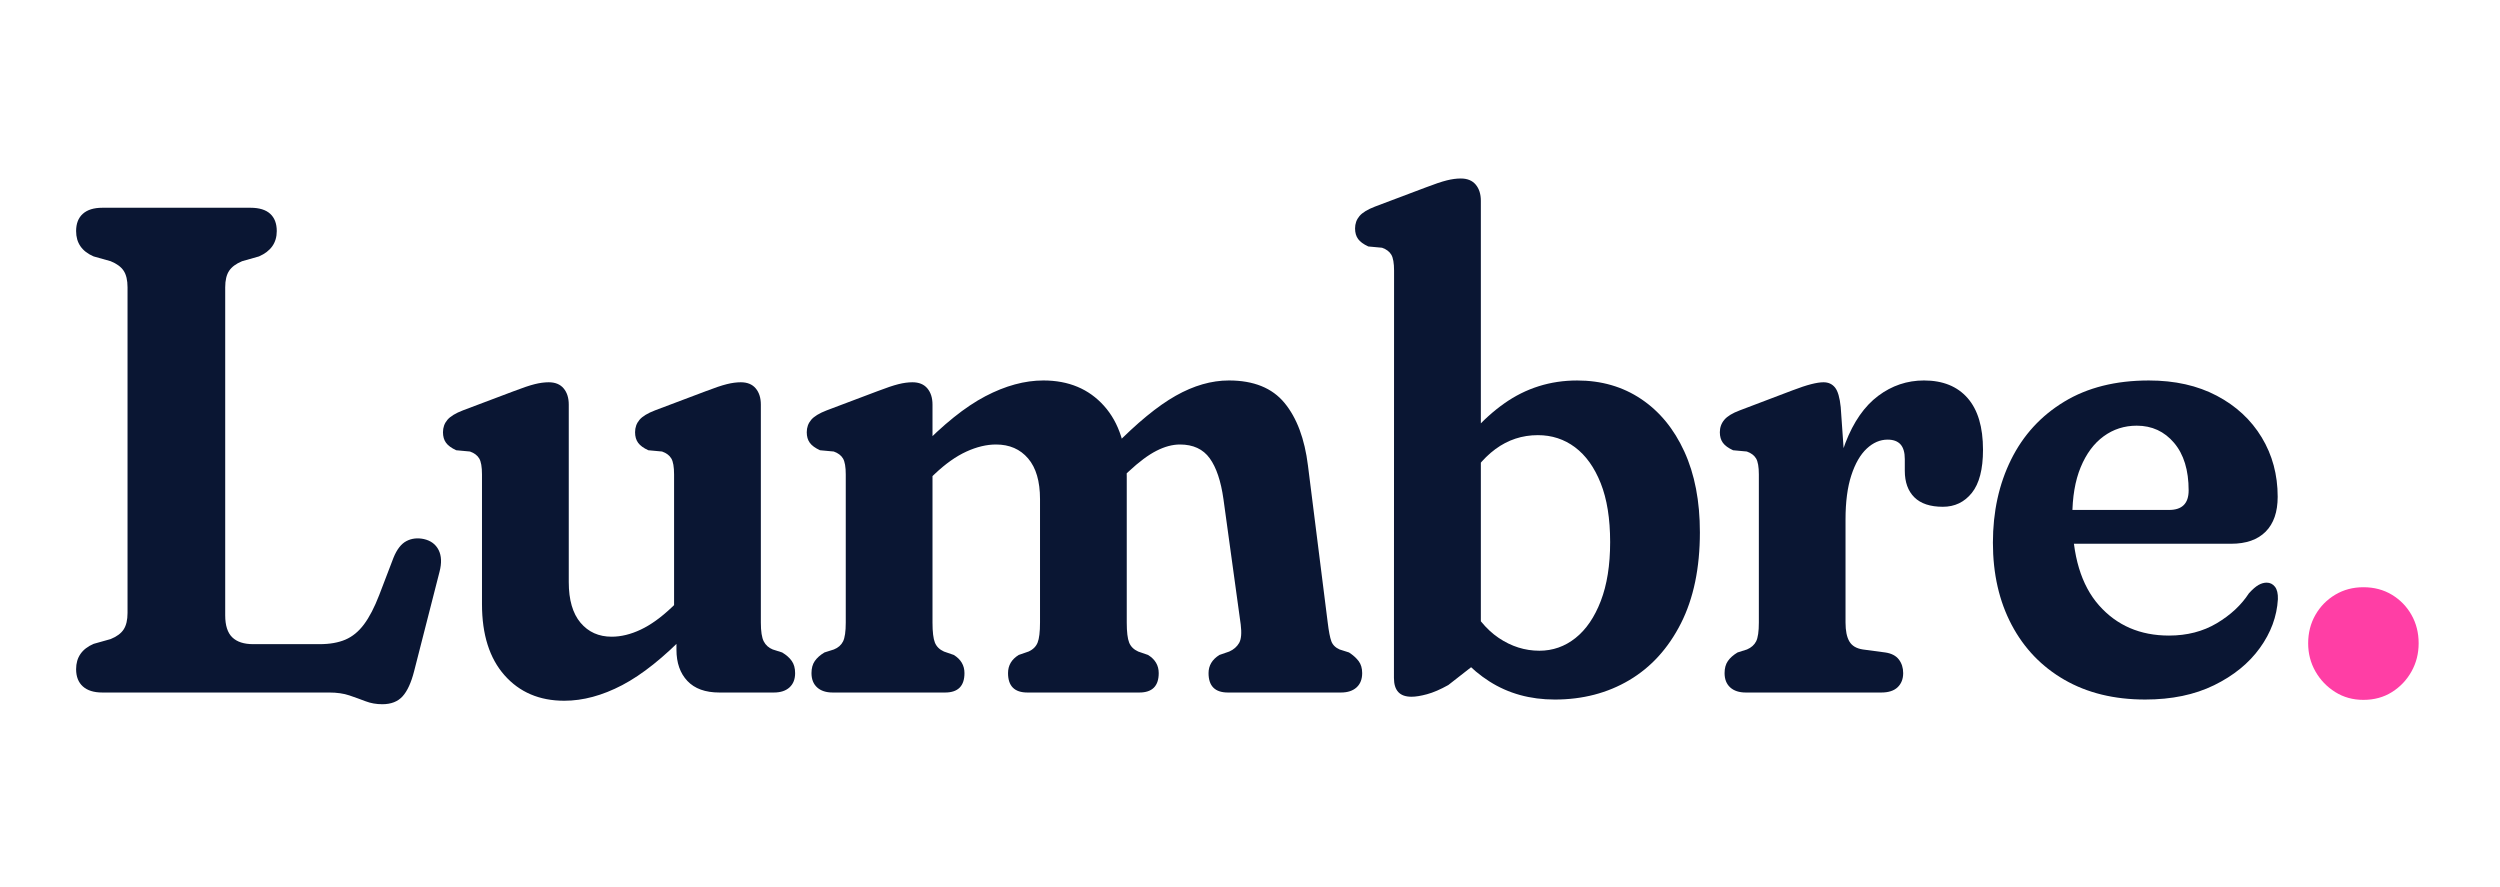
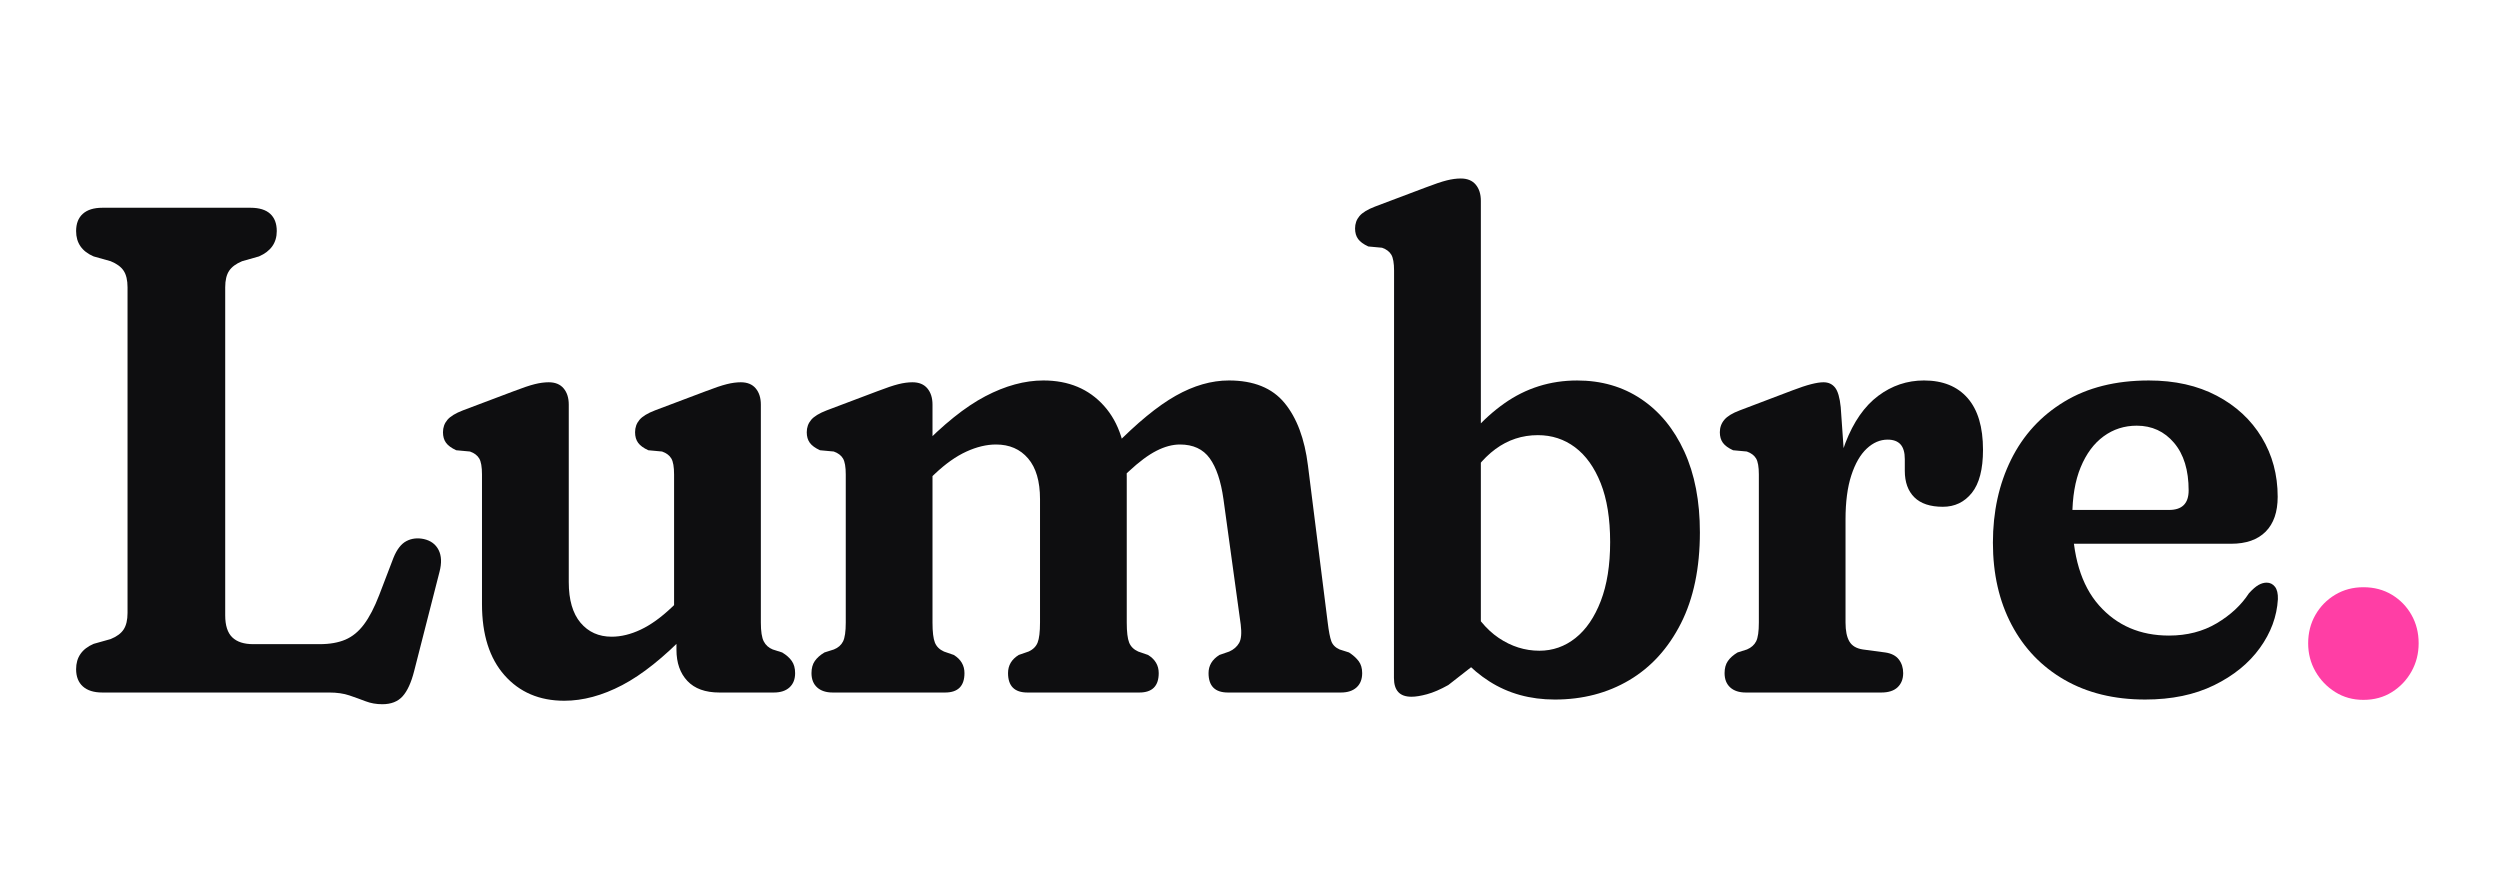
<svg xmlns="http://www.w3.org/2000/svg" viewBox="0 0 361 128" width="361" height="128">
-   <path d="M37.396 37.027 34.959 37.718Q33.652 38.256 33.086 39.106Q32.52 39.956 32.52 41.487V88.854Q32.52 91.046 33.538 92.031Q34.555 93.016 36.554 93.016H46.172Q48.345 93.016 49.874 92.364Q51.403 91.712 52.564 90.155Q53.725 88.599 54.757 85.928L56.82 80.535Q57.556 78.726 58.681 78.136Q59.806 77.545 61.202 77.838Q62.705 78.177 63.335 79.421Q63.965 80.665 63.464 82.579L59.8 96.916Q59.166 99.402 58.136 100.546Q57.106 101.69 55.207 101.69Q53.907 101.69 52.803 101.267Q51.698 100.845 50.461 100.422Q49.225 100.0 47.535 100.0H14.777Q12.944 100.0 11.967 99.122Q10.99 98.243 10.99 96.631Q10.99 94.059 13.521 92.973L15.977 92.282Q17.305 91.743 17.86 90.884Q18.416 90.025 18.416 88.513V41.487Q18.416 39.956 17.86 39.106Q17.305 38.256 15.977 37.718L13.521 37.027Q10.99 35.941 10.99 33.369Q10.99 31.738 11.967 30.869Q12.944 30.0 14.777 30.0H36.178Q38.059 30.0 39.012 30.869Q39.965 31.738 39.965 33.369Q39.965 35.903 37.396 37.027Z" fill="#0A1633" />
-   <path d="M97.68 93.819V91.051L97.337 90.726V68.513Q97.337 66.873 96.935 66.2Q96.533 65.527 95.601 65.199L93.615 65.016Q92.579 64.539 92.142 63.936Q91.704 63.334 91.704 62.418Q91.704 61.381 92.339 60.628Q92.974 59.875 94.582 59.258L101.914 56.491Q103.858 55.743 104.951 55.472Q106.043 55.2 106.971 55.2Q108.385 55.2 109.126 56.084Q109.867 56.968 109.867 58.424V89.897Q109.867 91.812 110.288 92.621Q110.709 93.429 111.582 93.783L112.945 94.216Q113.864 94.766 114.339 95.455Q114.815 96.143 114.815 97.197Q114.815 98.522 114.004 99.261Q113.194 100.0 111.743 100.0H103.877Q100.833 100.0 99.256 98.327Q97.68 96.655 97.68 93.819ZM69.599 87.251V68.513Q69.599 66.873 69.197 66.2Q68.795 65.527 67.864 65.199L65.878 65.016Q64.842 64.539 64.404 63.936Q63.966 63.334 63.966 62.418Q63.966 61.381 64.602 60.628Q65.237 59.875 66.844 59.258L74.177 56.491Q76.121 55.743 77.213 55.472Q78.305 55.2 79.233 55.2Q80.648 55.2 81.389 56.084Q82.13 56.968 82.13 58.424V84.057Q82.13 87.913 83.831 89.927Q85.532 91.94 88.324 91.94Q90.353 91.94 92.521 90.917Q94.69 89.895 97.028 87.675L98.633 86.145L101.241 89.391L99.232 91.438Q94.159 96.675 89.849 98.931Q85.539 101.187 81.484 101.187Q76.105 101.187 72.852 97.507Q69.599 93.828 69.599 87.251Z" fill="#0A1633" />
-   <path d="M134.653 58.424V89.897Q134.653 91.926 134.999 92.789Q135.346 93.653 136.307 94.083L137.73 94.576Q139.269 95.528 139.269 97.197Q139.269 100.0 136.468 100.0H120.251Q118.802 100.0 117.991 99.261Q117.179 98.523 117.179 97.197Q117.179 96.143 117.655 95.455Q118.131 94.766 119.049 94.216L120.414 93.783Q121.345 93.41 121.737 92.621Q122.128 91.831 122.128 89.897V68.513Q122.128 66.873 121.726 66.2Q121.324 65.527 120.393 65.199L118.407 65.016Q117.371 64.539 116.933 63.936Q116.495 63.334 116.495 62.418Q116.495 61.381 117.13 60.628Q117.766 59.875 119.373 59.258L126.7 56.491Q128.644 55.743 129.736 55.472Q130.828 55.2 131.756 55.2Q133.171 55.2 133.912 56.084Q134.653 56.968 134.653 58.424ZM133.357 69.981 130.749 66.907 132.758 64.859Q137.921 59.503 142.278 57.221Q146.634 54.939 150.662 54.939Q156.134 54.939 159.418 58.603Q162.703 62.268 162.703 68.875V89.897Q162.703 91.926 163.049 92.788Q163.396 93.651 164.357 94.083L165.78 94.576Q167.319 95.528 167.319 97.197Q167.319 100.0 164.518 100.0H148.361Q145.56 100.0 145.56 97.197Q145.56 95.528 147.099 94.576L148.524 94.083Q149.485 93.653 149.832 92.789Q150.178 91.926 150.178 89.897V72.069Q150.178 68.213 148.458 66.199Q146.739 64.186 143.825 64.186Q141.784 64.186 139.544 65.209Q137.305 66.231 134.962 68.454ZM161.371 69.588 158.792 66.542 160.822 64.501Q165.86 59.356 169.772 57.147Q173.684 54.939 177.452 54.939Q182.814 54.939 185.485 58.185Q188.156 61.43 188.869 67.229L191.722 89.897Q191.952 91.803 192.243 92.592Q192.535 93.381 193.436 93.783L194.799 94.216Q195.689 94.798 196.193 95.47Q196.698 96.143 196.698 97.197Q196.698 98.523 195.887 99.261Q195.076 100.0 193.626 100.0H177.315Q174.514 100.0 174.514 97.197Q174.514 95.557 176.081 94.576L177.505 94.083Q178.467 93.653 178.928 92.846Q179.39 92.04 179.16 90.182L176.667 72.078Q176.121 68.166 174.682 66.176Q173.242 64.186 170.387 64.186Q168.774 64.186 166.995 65.092Q165.217 65.998 162.997 68.068Z" fill="#0A1633" />
-   <path d="M213.835 28.998V95.248L209.134 98.921Q207.412 99.88 206.068 100.244Q204.725 100.609 203.822 100.609Q202.529 100.609 201.907 99.926Q201.285 99.244 201.285 97.89L201.304 39.087Q201.304 37.448 200.902 36.775Q200.5 36.101 199.569 35.773L197.583 35.59Q196.546 35.114 196.109 34.511Q195.671 33.908 195.671 32.992Q195.671 31.956 196.306 31.202Q196.942 30.449 198.549 29.832L205.881 27.065Q207.826 26.317 208.918 26.046Q210.01 25.774 210.938 25.774Q212.352 25.774 213.094 26.658Q213.835 27.542 213.835 28.998ZM211.194 70.805 209.052 67.473Q212.496 61.59 217.2 58.266Q221.903 54.942 227.738 54.942Q232.987 54.942 236.978 57.616Q240.97 60.29 243.217 65.202Q245.464 70.113 245.464 76.863Q245.464 84.612 242.725 90.016Q239.986 95.42 235.263 98.217Q230.54 101.014 224.511 101.014Q219.186 101.014 215.083 98.406Q210.98 95.798 208.345 91.086L211.684 86.326Q213.67 90.267 216.412 92.116Q219.154 93.965 222.286 93.965Q225.192 93.965 227.498 92.132Q229.803 90.299 231.154 86.784Q232.505 83.27 232.505 78.278Q232.505 73.201 231.143 69.776Q229.782 66.351 227.441 64.593Q225.099 62.836 222.066 62.836Q218.667 62.836 215.928 64.858Q213.189 66.881 211.194 70.805Z" fill="#0A1633" />
-   <path d="M264.72 75.522Q264.72 68.507 266.482 63.947Q268.243 59.387 271.211 57.163Q274.179 54.939 277.819 54.939Q281.893 54.939 284.12 57.479Q286.346 60.019 286.346 64.951Q286.346 69.154 284.74 71.166Q283.133 73.179 280.551 73.179Q277.815 73.179 276.434 71.812Q275.053 70.445 275.053 67.989V66.293Q275.053 64.854 274.433 64.168Q273.813 63.482 272.569 63.482Q270.94 63.482 269.552 64.782Q268.164 66.082 267.329 68.643Q266.494 71.204 266.494 75.018ZM265.8 58.784 266.494 68.695V89.897Q266.494 91.683 267.051 92.628Q267.607 93.573 268.992 93.783L272.235 94.216Q273.573 94.415 274.196 95.233Q274.819 96.05 274.819 97.197Q274.819 98.466 274.023 99.233Q273.226 100.0 271.662 100.0H252.101Q250.652 100.0 249.841 99.261Q249.029 98.523 249.029 97.197Q249.029 96.143 249.505 95.455Q249.981 94.768 250.899 94.216L252.264 93.783Q253.195 93.383 253.587 92.607Q253.978 91.831 253.978 89.897V68.513Q253.978 66.873 253.576 66.2Q253.174 65.527 252.243 65.199L250.257 65.016Q249.221 64.54 248.783 63.937Q248.345 63.334 248.345 62.418Q248.345 61.381 248.995 60.614Q249.644 59.846 251.223 59.258L258.812 56.376Q260.461 55.747 261.534 55.474Q262.606 55.2 263.315 55.2Q264.375 55.2 264.982 55.965Q265.59 56.73 265.8 58.784Z" fill="#0A1633" />
-   <path d="M328.897 71.731Q328.897 75.025 327.16 76.771Q325.422 78.518 322.18 78.518H296.129V73.636H313.219Q316.04 73.636 316.04 70.817Q316.04 66.428 313.936 63.948Q311.831 61.468 308.545 61.468Q305.865 61.468 303.763 63.004Q301.661 64.541 300.452 67.463Q299.242 70.385 299.242 74.603Q299.242 83.054 303.098 87.415Q306.954 91.777 313.202 91.777Q317.11 91.777 320.097 90.001Q323.084 88.226 324.745 85.671Q325.532 84.807 326.132 84.469Q326.731 84.132 327.305 84.134Q328.038 84.136 328.502 84.726Q328.966 85.316 328.928 86.519Q328.714 90.256 326.328 93.565Q323.942 96.875 319.719 98.944Q315.495 101.013 309.769 101.013Q303.061 101.013 298.117 98.171Q293.173 95.329 290.474 90.215Q287.776 85.102 287.776 78.36Q287.776 71.667 290.403 66.364Q293.029 61.06 298.077 58Q303.126 54.941 310.286 54.941Q315.932 54.941 320.109 57.146Q324.287 59.351 326.592 63.161Q328.897 66.971 328.897 71.731Z" fill="#0A1633" />
+   <path d="M37.396 37.027 34.959 37.718Q33.652 38.256 33.086 39.106Q32.52 39.956 32.52 41.487V88.854Q32.52 91.046 33.538 92.031Q34.555 93.016 36.554 93.016H46.172Q48.345 93.016 49.874 92.364Q51.403 91.712 52.564 90.155Q53.725 88.599 54.757 85.928L56.82 80.535Q57.556 78.726 58.681 78.136Q59.806 77.545 61.202 77.838Q62.705 78.177 63.335 79.421Q63.965 80.665 63.464 82.579L59.8 96.916Q59.166 99.402 58.136 100.546Q57.106 101.69 55.207 101.69Q53.907 101.69 52.803 101.267Q51.698 100.845 50.461 100.422Q49.225 100.0 47.535 100.0H14.777Q12.944 100.0 11.967 99.122Q10.99 98.243 10.99 96.631Q10.99 94.059 13.521 92.973L15.977 92.282Q17.305 91.743 17.86 90.884Q18.416 90.025 18.416 88.513V41.487Q18.416 39.956 17.86 39.106Q17.305 38.256 15.977 37.718L13.521 37.027Q10.99 35.941 10.99 33.369Q10.99 31.738 11.967 30.869Q12.944 30.0 14.777 30.0H36.178Q38.059 30.0 39.012 30.869Q39.965 31.738 39.965 33.369Q39.965 35.903 37.396 37.027Z" fill="#0E0E10" />
+   <path d="M97.68 93.819V91.051L97.337 90.726V68.513Q97.337 66.873 96.935 66.2Q96.533 65.527 95.601 65.199L93.615 65.016Q92.579 64.539 92.142 63.936Q91.704 63.334 91.704 62.418Q91.704 61.381 92.339 60.628Q92.974 59.875 94.582 59.258L101.914 56.491Q103.858 55.743 104.951 55.472Q106.043 55.2 106.971 55.2Q108.385 55.2 109.126 56.084Q109.867 56.968 109.867 58.424V89.897Q109.867 91.812 110.288 92.621Q110.709 93.429 111.582 93.783L112.945 94.216Q113.864 94.766 114.339 95.455Q114.815 96.143 114.815 97.197Q114.815 98.522 114.004 99.261Q113.194 100.0 111.743 100.0H103.877Q100.833 100.0 99.256 98.327Q97.68 96.655 97.68 93.819ZM69.599 87.251V68.513Q69.599 66.873 69.197 66.2Q68.795 65.527 67.864 65.199L65.878 65.016Q64.842 64.539 64.404 63.936Q63.966 63.334 63.966 62.418Q63.966 61.381 64.602 60.628Q65.237 59.875 66.844 59.258L74.177 56.491Q76.121 55.743 77.213 55.472Q78.305 55.2 79.233 55.2Q80.648 55.2 81.389 56.084Q82.13 56.968 82.13 58.424V84.057Q82.13 87.913 83.831 89.927Q85.532 91.94 88.324 91.94Q90.353 91.94 92.521 90.917Q94.69 89.895 97.028 87.675L98.633 86.145L101.241 89.391L99.232 91.438Q94.159 96.675 89.849 98.931Q85.539 101.187 81.484 101.187Q76.105 101.187 72.852 97.507Q69.599 93.828 69.599 87.251Z" fill="#0E0E10" />
+   <path d="M134.653 58.424V89.897Q134.653 91.926 134.999 92.789Q135.346 93.653 136.307 94.083L137.73 94.576Q139.269 95.528 139.269 97.197Q139.269 100.0 136.468 100.0H120.251Q118.802 100.0 117.991 99.261Q117.179 98.523 117.179 97.197Q117.179 96.143 117.655 95.455Q118.131 94.766 119.049 94.216L120.414 93.783Q121.345 93.41 121.737 92.621Q122.128 91.831 122.128 89.897V68.513Q122.128 66.873 121.726 66.2Q121.324 65.527 120.393 65.199L118.407 65.016Q117.371 64.539 116.933 63.936Q116.495 63.334 116.495 62.418Q116.495 61.381 117.13 60.628Q117.766 59.875 119.373 59.258L126.7 56.491Q128.644 55.743 129.736 55.472Q130.828 55.2 131.756 55.2Q133.171 55.2 133.912 56.084Q134.653 56.968 134.653 58.424ZM133.357 69.981 130.749 66.907 132.758 64.859Q137.921 59.503 142.278 57.221Q146.634 54.939 150.662 54.939Q156.134 54.939 159.418 58.603Q162.703 62.268 162.703 68.875V89.897Q162.703 91.926 163.049 92.788Q163.396 93.651 164.357 94.083L165.78 94.576Q167.319 95.528 167.319 97.197Q167.319 100.0 164.518 100.0H148.361Q145.56 100.0 145.56 97.197Q145.56 95.528 147.099 94.576L148.524 94.083Q149.485 93.653 149.832 92.789Q150.178 91.926 150.178 89.897V72.069Q150.178 68.213 148.458 66.199Q146.739 64.186 143.825 64.186Q141.784 64.186 139.544 65.209Q137.305 66.231 134.962 68.454ZM161.371 69.588 158.792 66.542 160.822 64.501Q165.86 59.356 169.772 57.147Q173.684 54.939 177.452 54.939Q182.814 54.939 185.485 58.185Q188.156 61.43 188.869 67.229L191.722 89.897Q191.952 91.803 192.243 92.592Q192.535 93.381 193.436 93.783L194.799 94.216Q195.689 94.798 196.193 95.47Q196.698 96.143 196.698 97.197Q196.698 98.523 195.887 99.261Q195.076 100.0 193.626 100.0H177.315Q174.514 100.0 174.514 97.197Q174.514 95.557 176.081 94.576L177.505 94.083Q178.467 93.653 178.928 92.846Q179.39 92.04 179.16 90.182L176.667 72.078Q176.121 68.166 174.682 66.176Q173.242 64.186 170.387 64.186Q168.774 64.186 166.995 65.092Q165.217 65.998 162.997 68.068Z" fill="#0E0E10" />
+   <path d="M213.835 28.998V95.248L209.134 98.921Q207.412 99.88 206.068 100.244Q204.725 100.609 203.822 100.609Q202.529 100.609 201.907 99.926Q201.285 99.244 201.285 97.89L201.304 39.087Q201.304 37.448 200.902 36.775Q200.5 36.101 199.569 35.773L197.583 35.59Q196.546 35.114 196.109 34.511Q195.671 33.908 195.671 32.992Q195.671 31.956 196.306 31.202Q196.942 30.449 198.549 29.832L205.881 27.065Q207.826 26.317 208.918 26.046Q210.01 25.774 210.938 25.774Q212.352 25.774 213.094 26.658Q213.835 27.542 213.835 28.998ZM211.194 70.805 209.052 67.473Q212.496 61.59 217.2 58.266Q221.903 54.942 227.738 54.942Q232.987 54.942 236.978 57.616Q240.97 60.29 243.217 65.202Q245.464 70.113 245.464 76.863Q245.464 84.612 242.725 90.016Q239.986 95.42 235.263 98.217Q230.54 101.014 224.511 101.014Q219.186 101.014 215.083 98.406Q210.98 95.798 208.345 91.086L211.684 86.326Q213.67 90.267 216.412 92.116Q219.154 93.965 222.286 93.965Q225.192 93.965 227.498 92.132Q229.803 90.299 231.154 86.784Q232.505 83.27 232.505 78.278Q232.505 73.201 231.143 69.776Q229.782 66.351 227.441 64.593Q225.099 62.836 222.066 62.836Q218.667 62.836 215.928 64.858Q213.189 66.881 211.194 70.805Z" fill="#0E0E10" />
+   <path d="M264.72 75.522Q264.72 68.507 266.482 63.947Q268.243 59.387 271.211 57.163Q274.179 54.939 277.819 54.939Q281.893 54.939 284.12 57.479Q286.346 60.019 286.346 64.951Q286.346 69.154 284.74 71.166Q283.133 73.179 280.551 73.179Q277.815 73.179 276.434 71.812Q275.053 70.445 275.053 67.989V66.293Q275.053 64.854 274.433 64.168Q273.813 63.482 272.569 63.482Q270.94 63.482 269.552 64.782Q268.164 66.082 267.329 68.643Q266.494 71.204 266.494 75.018ZM265.8 58.784 266.494 68.695V89.897Q266.494 91.683 267.051 92.628Q267.607 93.573 268.992 93.783L272.235 94.216Q273.573 94.415 274.196 95.233Q274.819 96.05 274.819 97.197Q274.819 98.466 274.023 99.233Q273.226 100.0 271.662 100.0H252.101Q250.652 100.0 249.841 99.261Q249.029 98.523 249.029 97.197Q249.029 96.143 249.505 95.455Q249.981 94.768 250.899 94.216L252.264 93.783Q253.195 93.383 253.587 92.607Q253.978 91.831 253.978 89.897V68.513Q253.978 66.873 253.576 66.2Q253.174 65.527 252.243 65.199L250.257 65.016Q249.221 64.54 248.783 63.937Q248.345 63.334 248.345 62.418Q248.345 61.381 248.995 60.614Q249.644 59.846 251.223 59.258L258.812 56.376Q260.461 55.747 261.534 55.474Q262.606 55.2 263.315 55.2Q264.375 55.2 264.982 55.965Q265.59 56.73 265.8 58.784Z" fill="#0E0E10" />
+   <path d="M328.897 71.731Q328.897 75.025 327.16 76.771Q325.422 78.518 322.18 78.518H296.129V73.636H313.219Q316.04 73.636 316.04 70.817Q316.04 66.428 313.936 63.948Q311.831 61.468 308.545 61.468Q305.865 61.468 303.763 63.004Q301.661 64.541 300.452 67.463Q299.242 70.385 299.242 74.603Q299.242 83.054 303.098 87.415Q306.954 91.777 313.202 91.777Q317.11 91.777 320.097 90.001Q323.084 88.226 324.745 85.671Q325.532 84.807 326.132 84.469Q326.731 84.132 327.305 84.134Q328.038 84.136 328.502 84.726Q328.966 85.316 328.928 86.519Q328.714 90.256 326.328 93.565Q323.942 96.875 319.719 98.944Q315.495 101.013 309.769 101.013Q303.061 101.013 298.117 98.171Q293.173 95.329 290.474 90.215Q287.776 85.102 287.776 78.36Q287.776 71.667 290.403 66.364Q293.029 61.06 298.077 58Q303.126 54.941 310.286 54.941Q315.932 54.941 320.109 57.146Q324.287 59.351 326.592 63.161Q328.897 66.971 328.897 71.731Z" fill="#0E0E10" />
  <path d="M341.269 101.062Q339.005 101.062 337.203 99.93Q335.401 98.799 334.35 96.955Q333.299 95.112 333.299 92.895Q333.299 90.622 334.346 88.791Q335.393 86.96 337.202 85.878Q339.012 84.796 341.274 84.796Q343.586 84.796 345.383 85.878Q347.179 86.96 348.216 88.786Q349.253 90.613 349.253 92.888Q349.253 95.11 348.222 96.958Q347.192 98.806 345.402 99.934Q343.612 101.062 341.269 101.062Z" fill="#FF3EA5" />
</svg>
